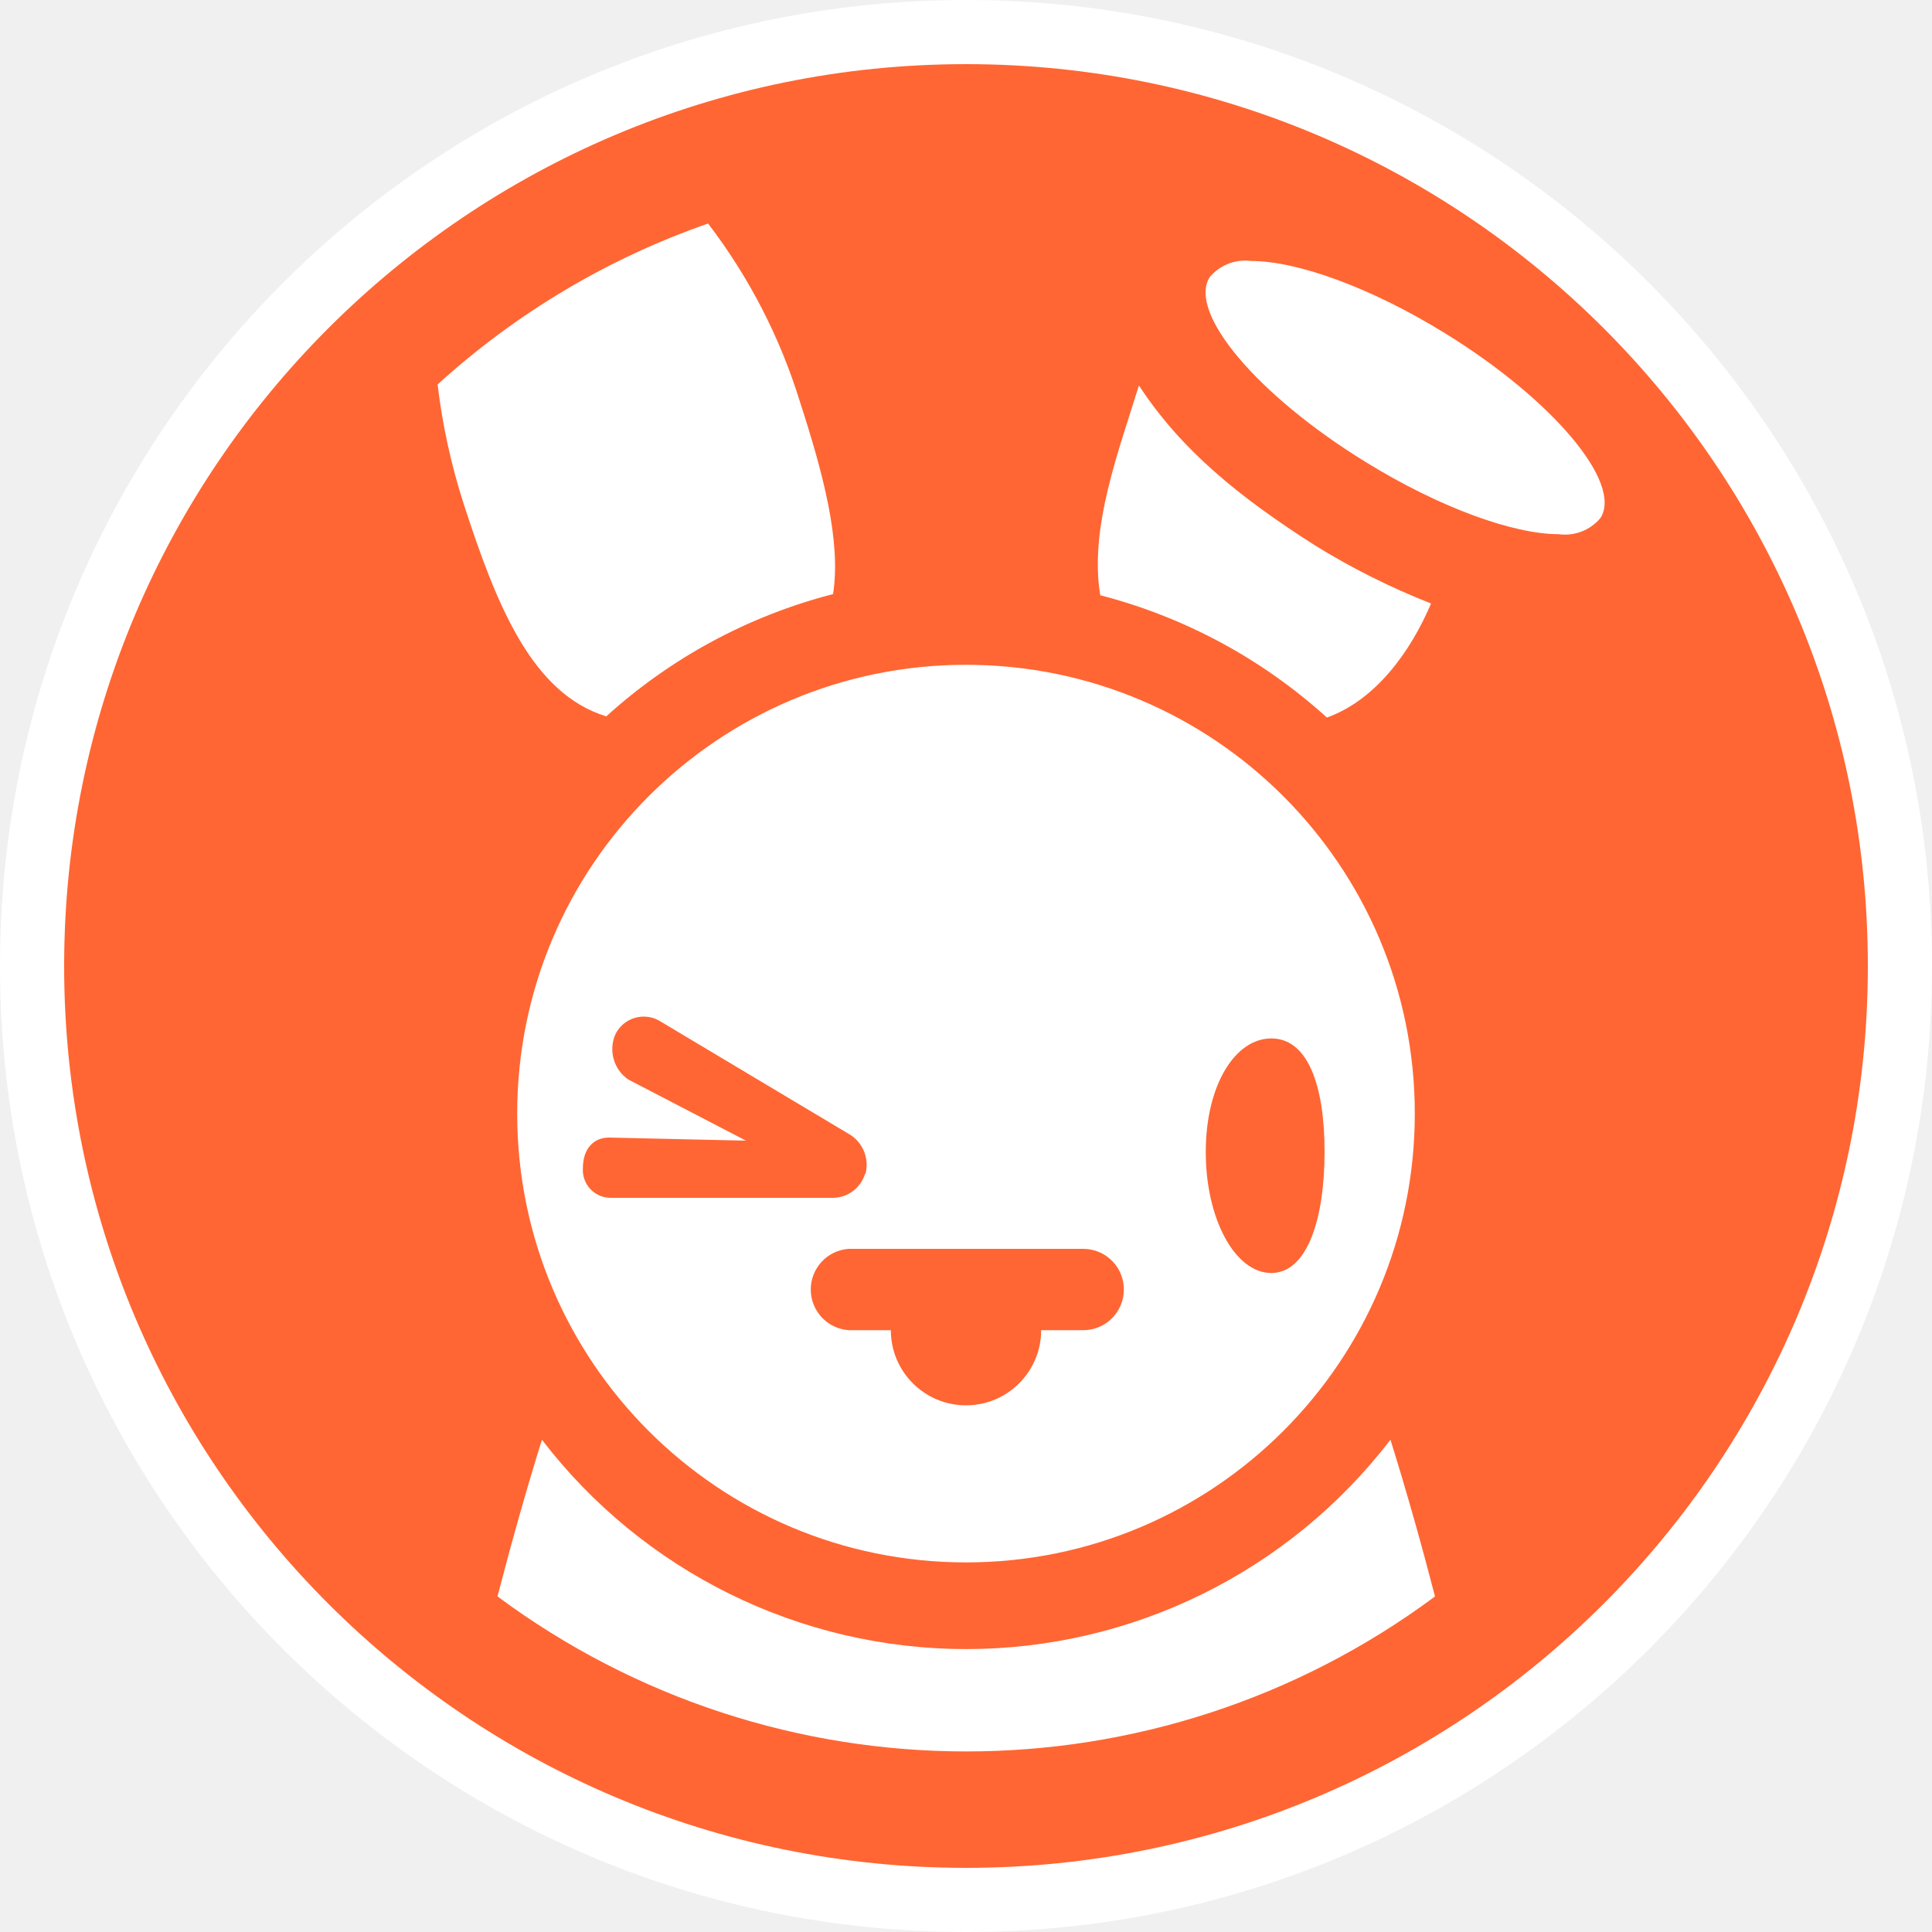
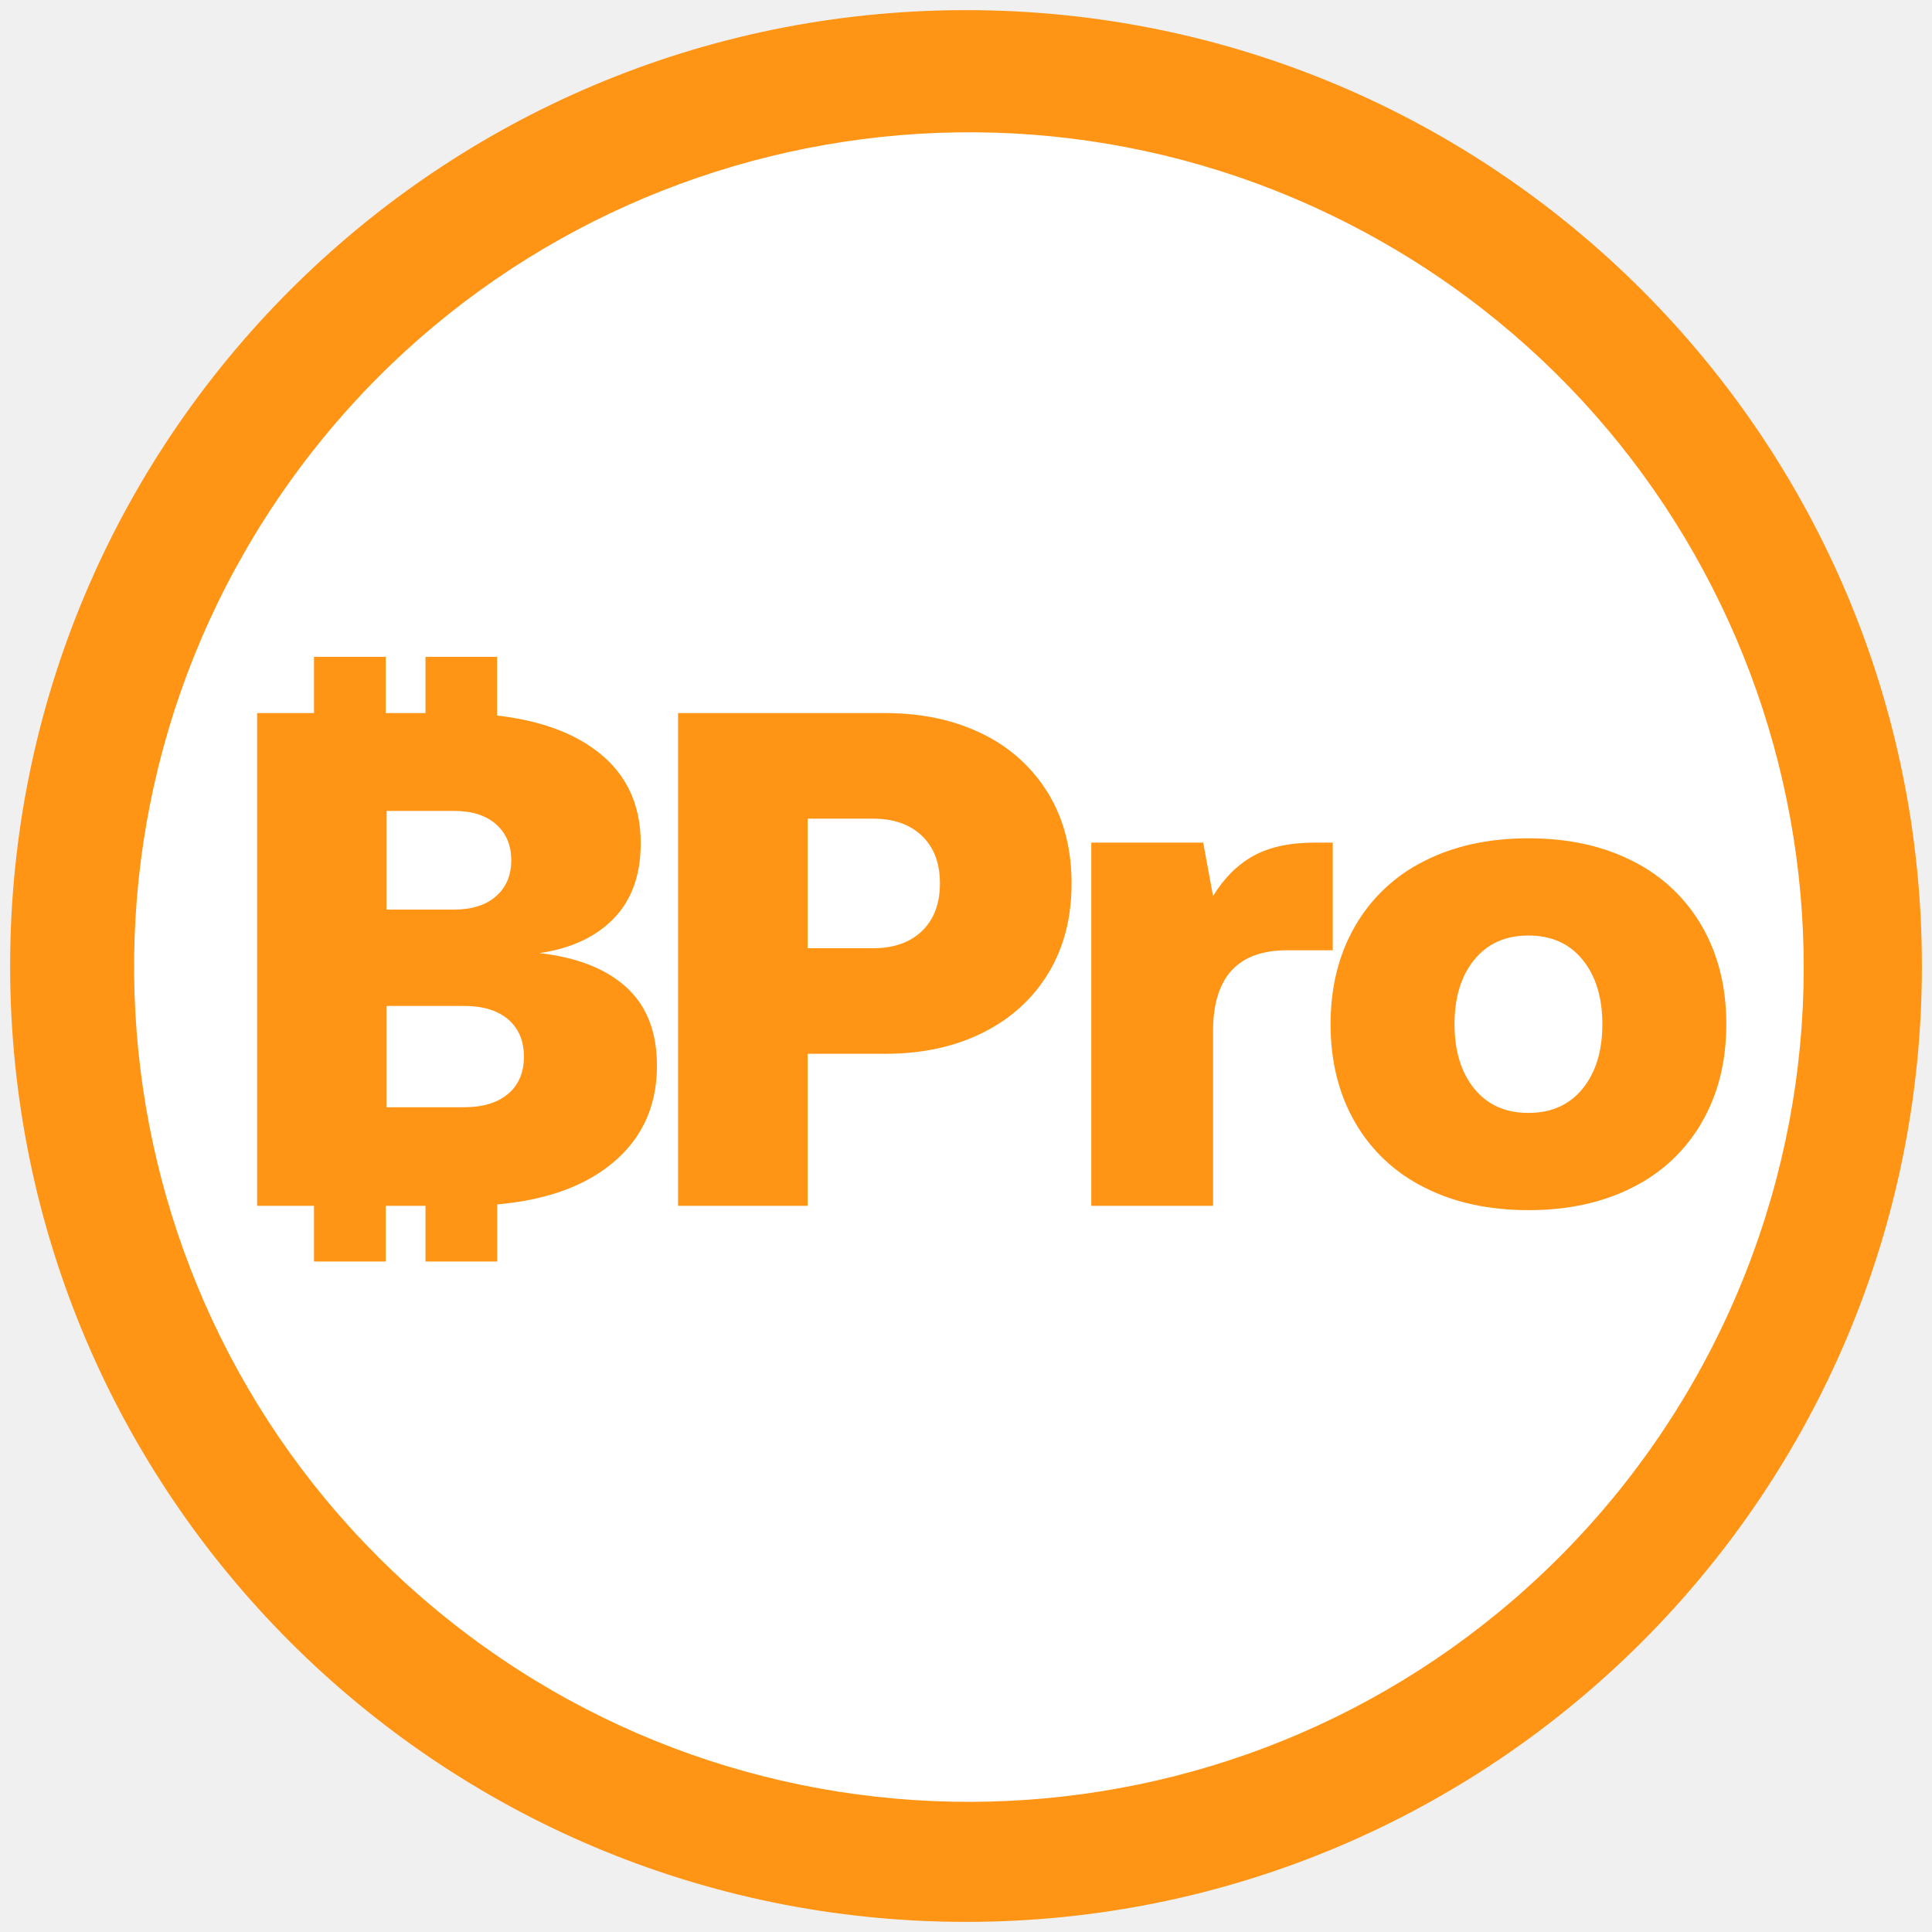
- <svg xmlns="http://www.w3.org/2000/svg" id="Layer_11" data-name="Layer 11" viewBox="0 0 100 100">
+ <svg xmlns="http://www.w3.org/2000/svg" id="Layer_1" data-name="Layer 1" viewBox="0 0 1010.59 1010.59">
  <defs>
-     <style>.cls-1{fill:#fff;}.cls-2{fill:#f63;}</style>
+     <style>.cls-1{fill:#fff;}.cls-2{fill:#ff9415;}</style>
  </defs>
-   <circle class="cls-1" cx="50" cy="50" r="50" />
-   <path class="cls-2" d="M96.68,50A46.68,46.68,0,1,1,50,3.32,46.68,46.68,0,0,1,96.68,50ZM50,34.41A23.23,23.23,0,1,0,73.23,57.64,23.23,23.23,0,0,0,50,34.41ZM74.28,82.65c-.67-2.59-1.44-5.34-2.31-8.13a27.67,27.67,0,0,1-43.92,0c-.87,2.79-1.63,5.53-2.3,8.11a40.7,40.7,0,0,0,48.53,0ZM64.77,13.51a2.39,2.39,0,0,0-2.16.84c-1.14,1.84,2.48,6.12,8.07,9.56,3.86,2.38,7.66,3.74,10,3.74a2.39,2.39,0,0,0,2.16-.84C84,25,80.37,20.68,74.78,17.24c-3.86-2.38-7.66-3.73-10-3.73m9.3,17.73a37.47,37.47,0,0,1-6-3c-3.94-2.51-6.94-4.94-9.13-8.29-1,3.27-2.59,7.36-2,10.86a27.81,27.81,0,0,1,11.73,6.33C71.19,36.24,73,33.76,74.07,31.24ZM41.39,20.75a29.43,29.43,0,0,0-4.74-9.18h0a40.67,40.67,0,0,0-14,8.33h0A32.81,32.81,0,0,0,24,26.08c1.72,5.31,3.54,9.81,7.38,11a27.79,27.79,0,0,1,11.74-6.33C43.54,28,42.61,24.51,41.39,20.75Zm16.78,46a2.1,2.1,0,0,1-2.1,2.1H53.89a3.89,3.89,0,1,1-7.78,0H43.93a2.11,2.11,0,0,1,0-4.21H56.07A2.1,2.1,0,0,1,58.17,66.79Zm7.63-13c-1.87,0-3.39,2.41-3.39,5.88s1.52,6.26,3.39,6.26,2.76-2.81,2.76-6.28S67.67,53.74,65.8,53.75Zm-21,7a1.85,1.85,0,0,0-.77-2l-9.91-5.92a1.63,1.63,0,0,0-2.26.69,1.91,1.91,0,0,0,.65,2.35l6.1,3.17-7.09-.16c-.82,0-1.35.61-1.35,1.58A1.44,1.44,0,0,0,31.64,62H43.08A1.75,1.75,0,0,0,44.77,60.77Z" />
+   <circle class="cls-1" cx="505.3" cy="505.3" r="444.84" />
+   <path class="cls-2" d="M327.63,516.42q-16-14.55-45.48-17.86,25-3.69,39-18.23t14-39.22q0-32.76-26-50.44-19-12.94-49.14-16.39v-30.7H222.56V373H201.77V343.58H164.25V373H134.49V630.75h29.76v29.12h37.52V630.75h20.79v29.12h37.51V630q35.4-3.11,56.88-18.94,26.69-19.69,26.69-53.57Q343.64,531,327.63,516.42ZM202.24,424.18h35.35q14,0,21.91,7T267.42,450q0,11.79-7.92,18.78t-21.91,7H202.24Zm63.52,148q-8.28,7-23,7H202.24v-53h40.51q14.73,0,23,7t8.29,19.52Q274.05,565.2,265.76,572.2Z" />
+   <path class="cls-2" d="M514.13,384Q492,373,462.94,373H354.68V630.75h67.76V551.22h40.5q29.1,0,51.19-11.05t34.24-31.12Q560.52,489,560.52,462.1t-12.15-47A81.75,81.75,0,0,0,514.13,384ZM482.27,487q-9.39,9-25.59,9H422.44V428.23h34.24q16.2,0,25.59,9t9.39,24.85Q491.66,477.94,482.27,487Z" />
+   <path class="cls-2" d="M697.13,440.75h-9.21q-19.87,0-32.4,7t-21,21l-5.15-28H570.83v190h63.7V539.43q0-42.34,38.67-42.35h23.93Z" />
+   <path class="cls-2" d="M854.18,450.5q-23.38-12-54.69-12t-54.68,12a85.57,85.57,0,0,0-36.08,34.07Q696,506.65,696,535.75t12.71,51.18A85.48,85.48,0,0,0,744.81,621q23.38,12,54.68,12t54.69-12a85.54,85.54,0,0,0,36.08-34.06Q903,564.84,903,535.75t-12.71-51.18A85.62,85.62,0,0,0,854.18,450.5ZM827.85,569.44q-10.32,12.7-28.36,12.71t-28.35-12.71q-10.3-12.71-10.31-33.69t10.31-33.69q10.3-12.71,28.35-12.71t28.36,12.71q10.3,12.7,10.31,33.69T827.85,569.44Z" />
+   <path class="cls-2" d="M505.3,5.3c-276.15,0-500,223.85-500,500s223.85,500,500,500,500-223.86,500-500S781.44,5.3,505.3,5.3ZM815.08,815.08A436.63,436.63,0,1,1,909,675.81,436.82,436.82,0,0,1,815.08,815.08Z" />
</svg>
